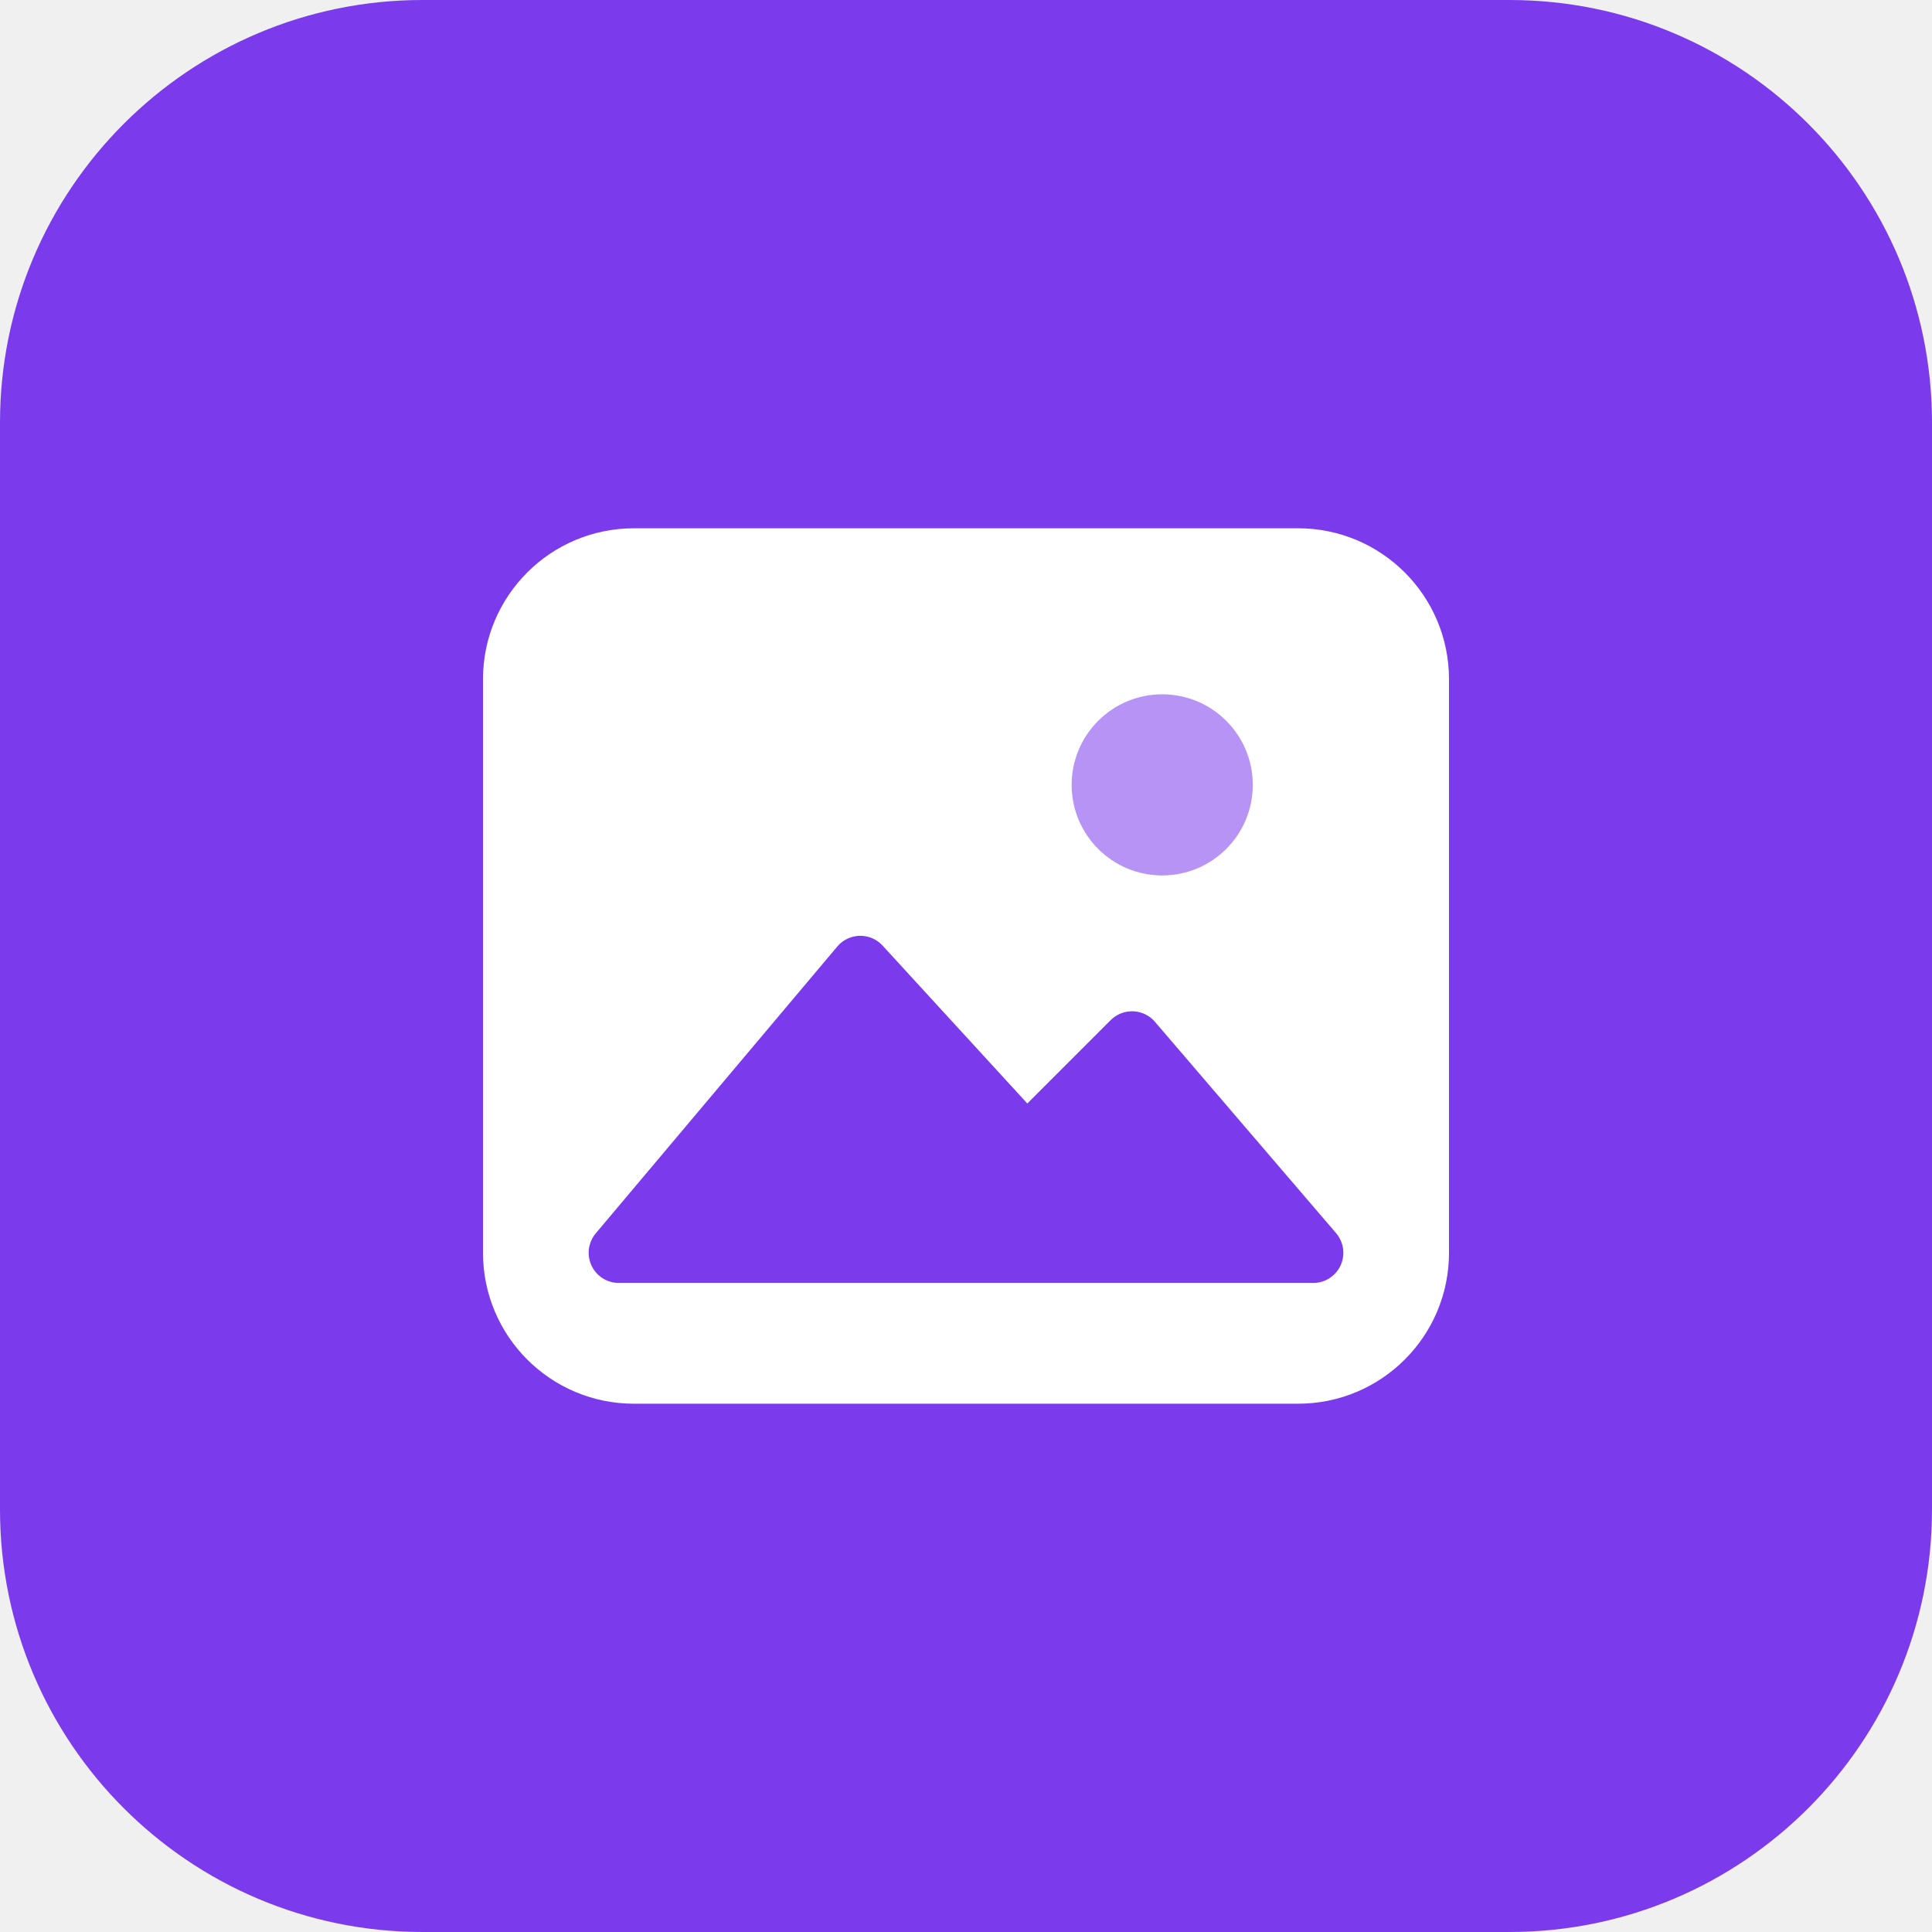
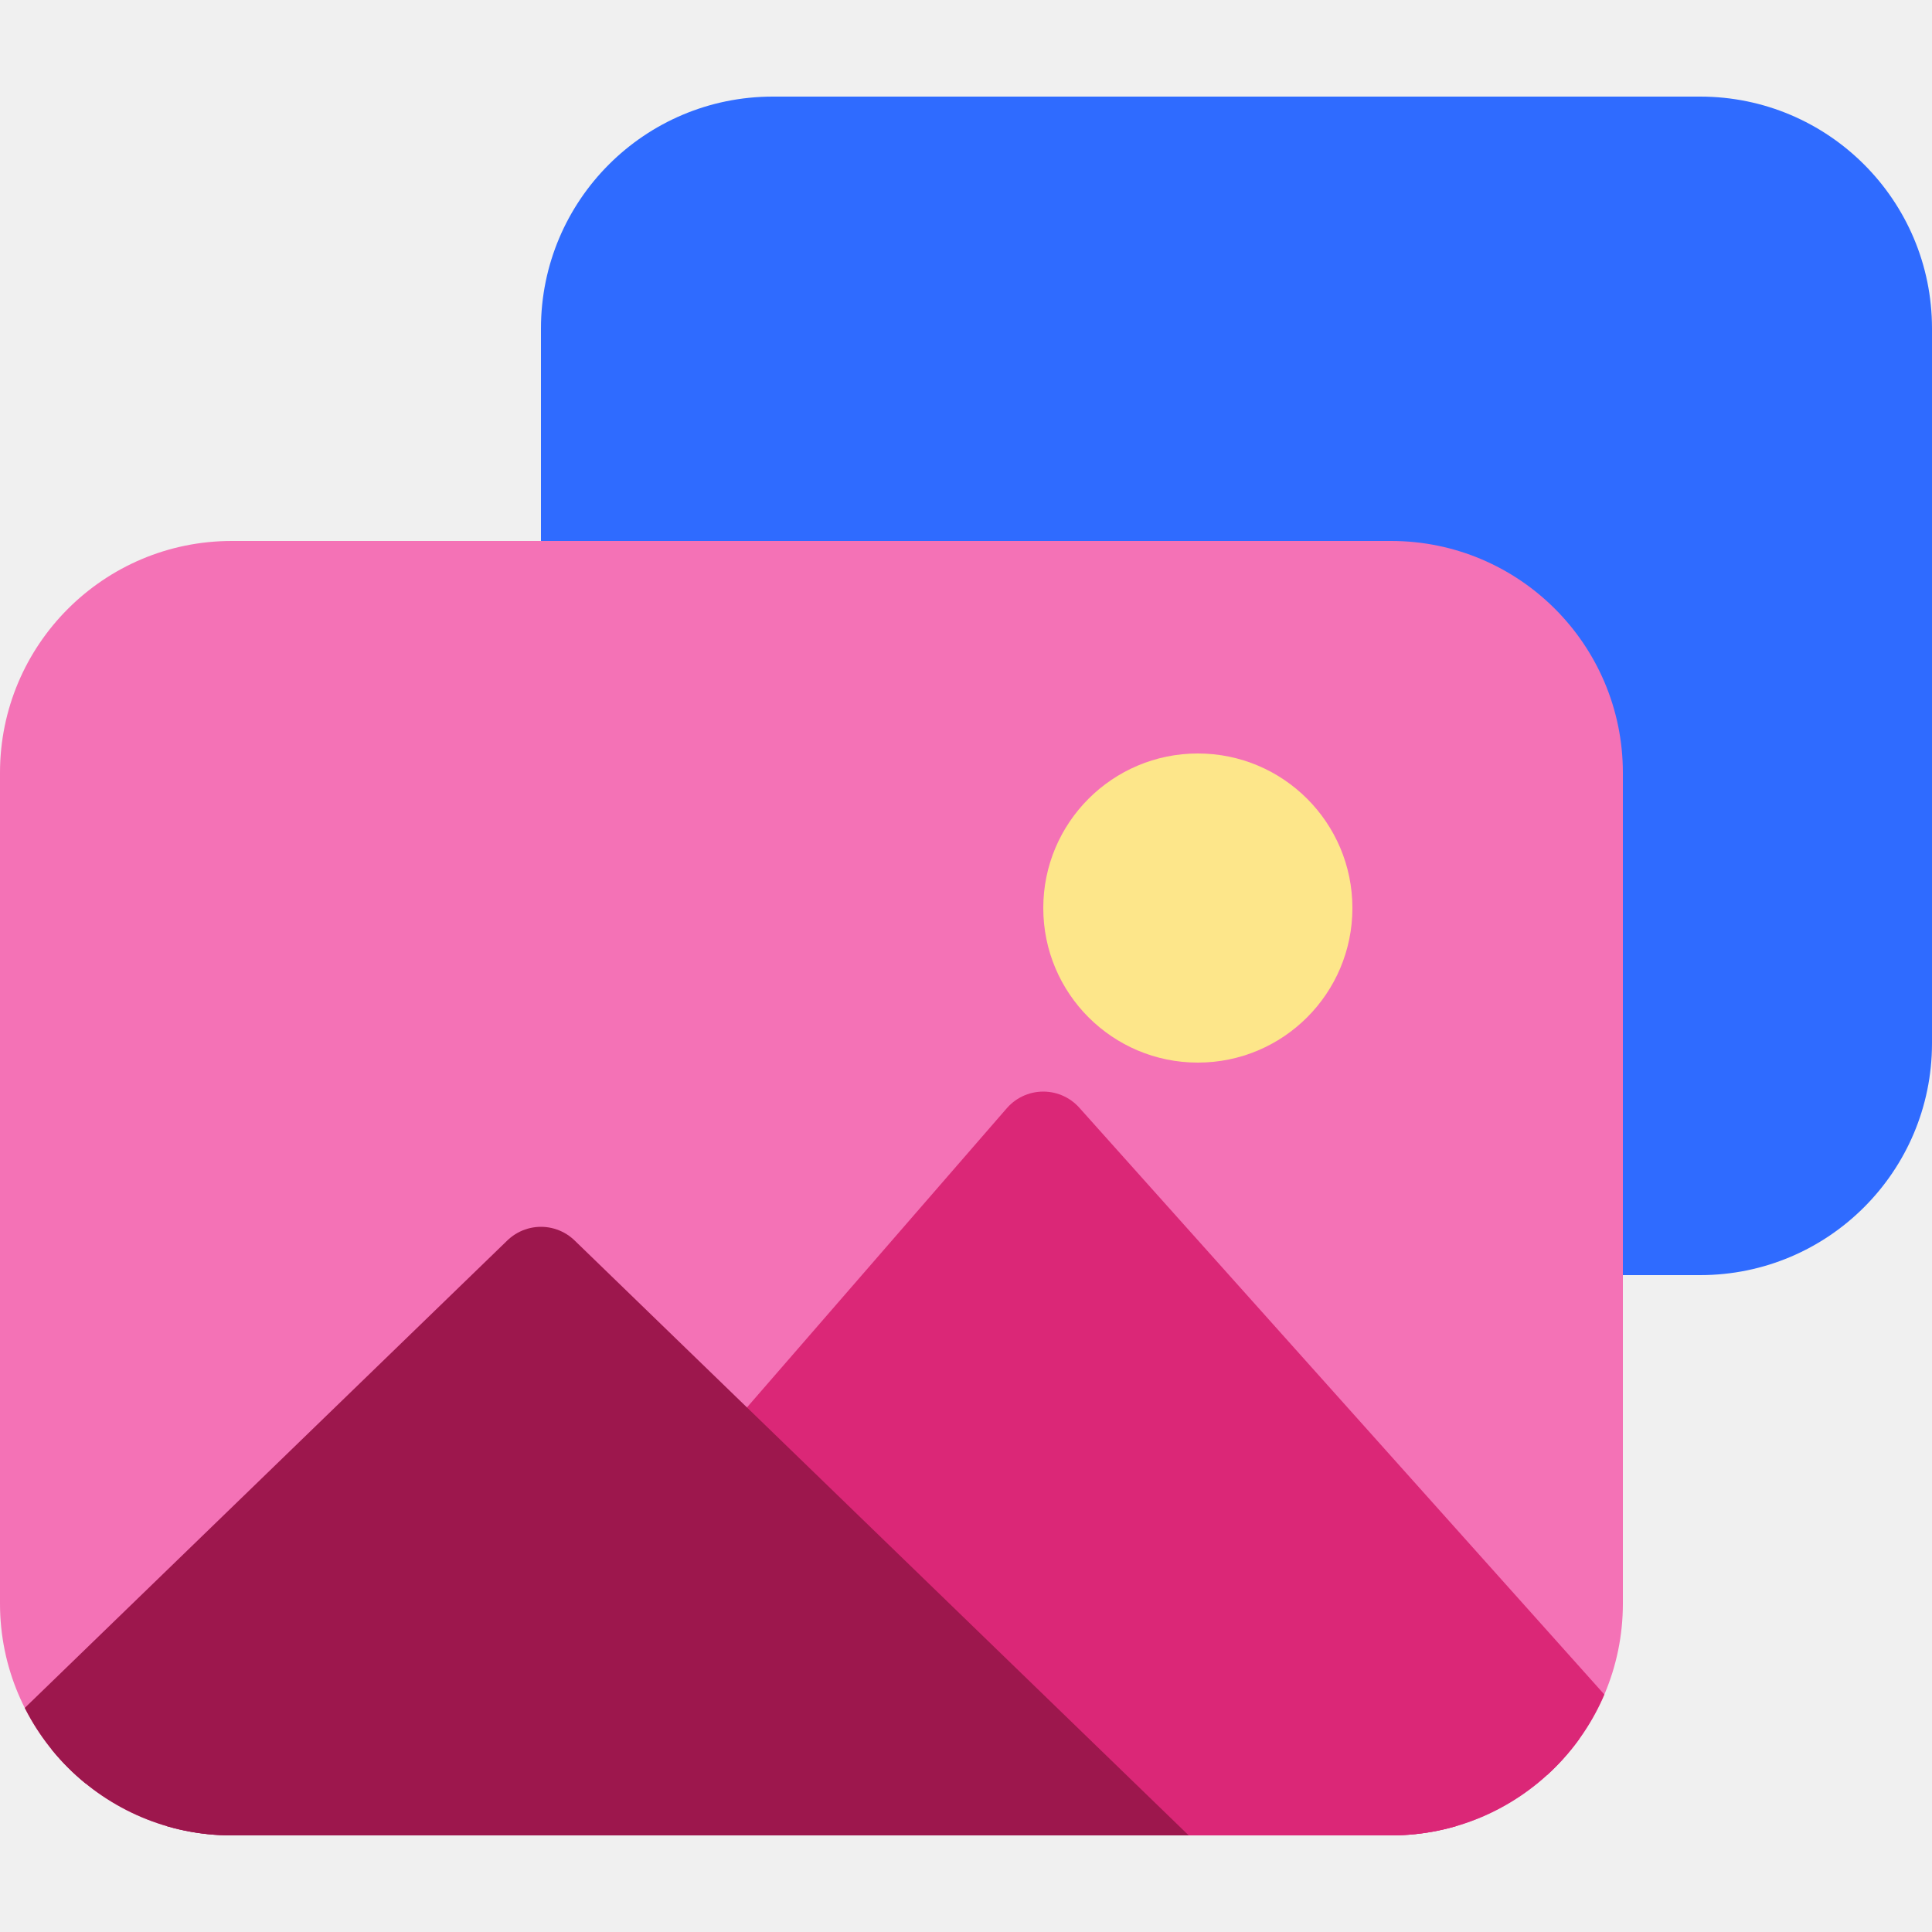
- <svg xmlns="http://www.w3.org/2000/svg" viewBox="0 0 256 256" width="256" height="256" role="img" aria-label="Quantalog Media">
-   <rect width="256" height="256" rx="56" fill="#7C3AED" />
-   <rect x="64" y="70" width="128" height="116" rx="20" fill="#FFFFFF" />
-   <path d="M82 166 114 128 136 152 150 138 174 166z" fill="#7C3AED" stroke="#7C3AED" stroke-width="8" stroke-linejoin="round" />
-   <circle cx="154" cy="104" r="12" fill="#7C3AED" fill-opacity="0.55" />
+ <svg xmlns="http://www.w3.org/2000/svg" viewBox="28 28 200 200" width="256" height="256" role="img" aria-label="Quantalog Media">
+   <defs>
+     <clipPath id="qm-card">
+       <rect x="28" y="84" width="168" height="134" rx="24" />
+     </clipPath>
+   </defs>
+   <rect x="84" y="38" width="144" height="122" rx="24" fill="#2F6BFF" />
+   <rect x="28" y="84" width="168" height="134" rx="24" fill="#F472B6" />
+   <g clip-path="url(#qm-card)">
+     <path d="M70 222 136 146 204 222Z" fill="#DB2777" stroke="#DB2777" stroke-width="10" stroke-linejoin="round" />
+     <path d="M20 222 84 160 148 222Z" fill="#9D174D" stroke="#9D174D" stroke-width="10" stroke-linejoin="round" />
+   </g>
+   <circle cx="152" cy="122" r="16" fill="#FDE68A" />
</svg>
